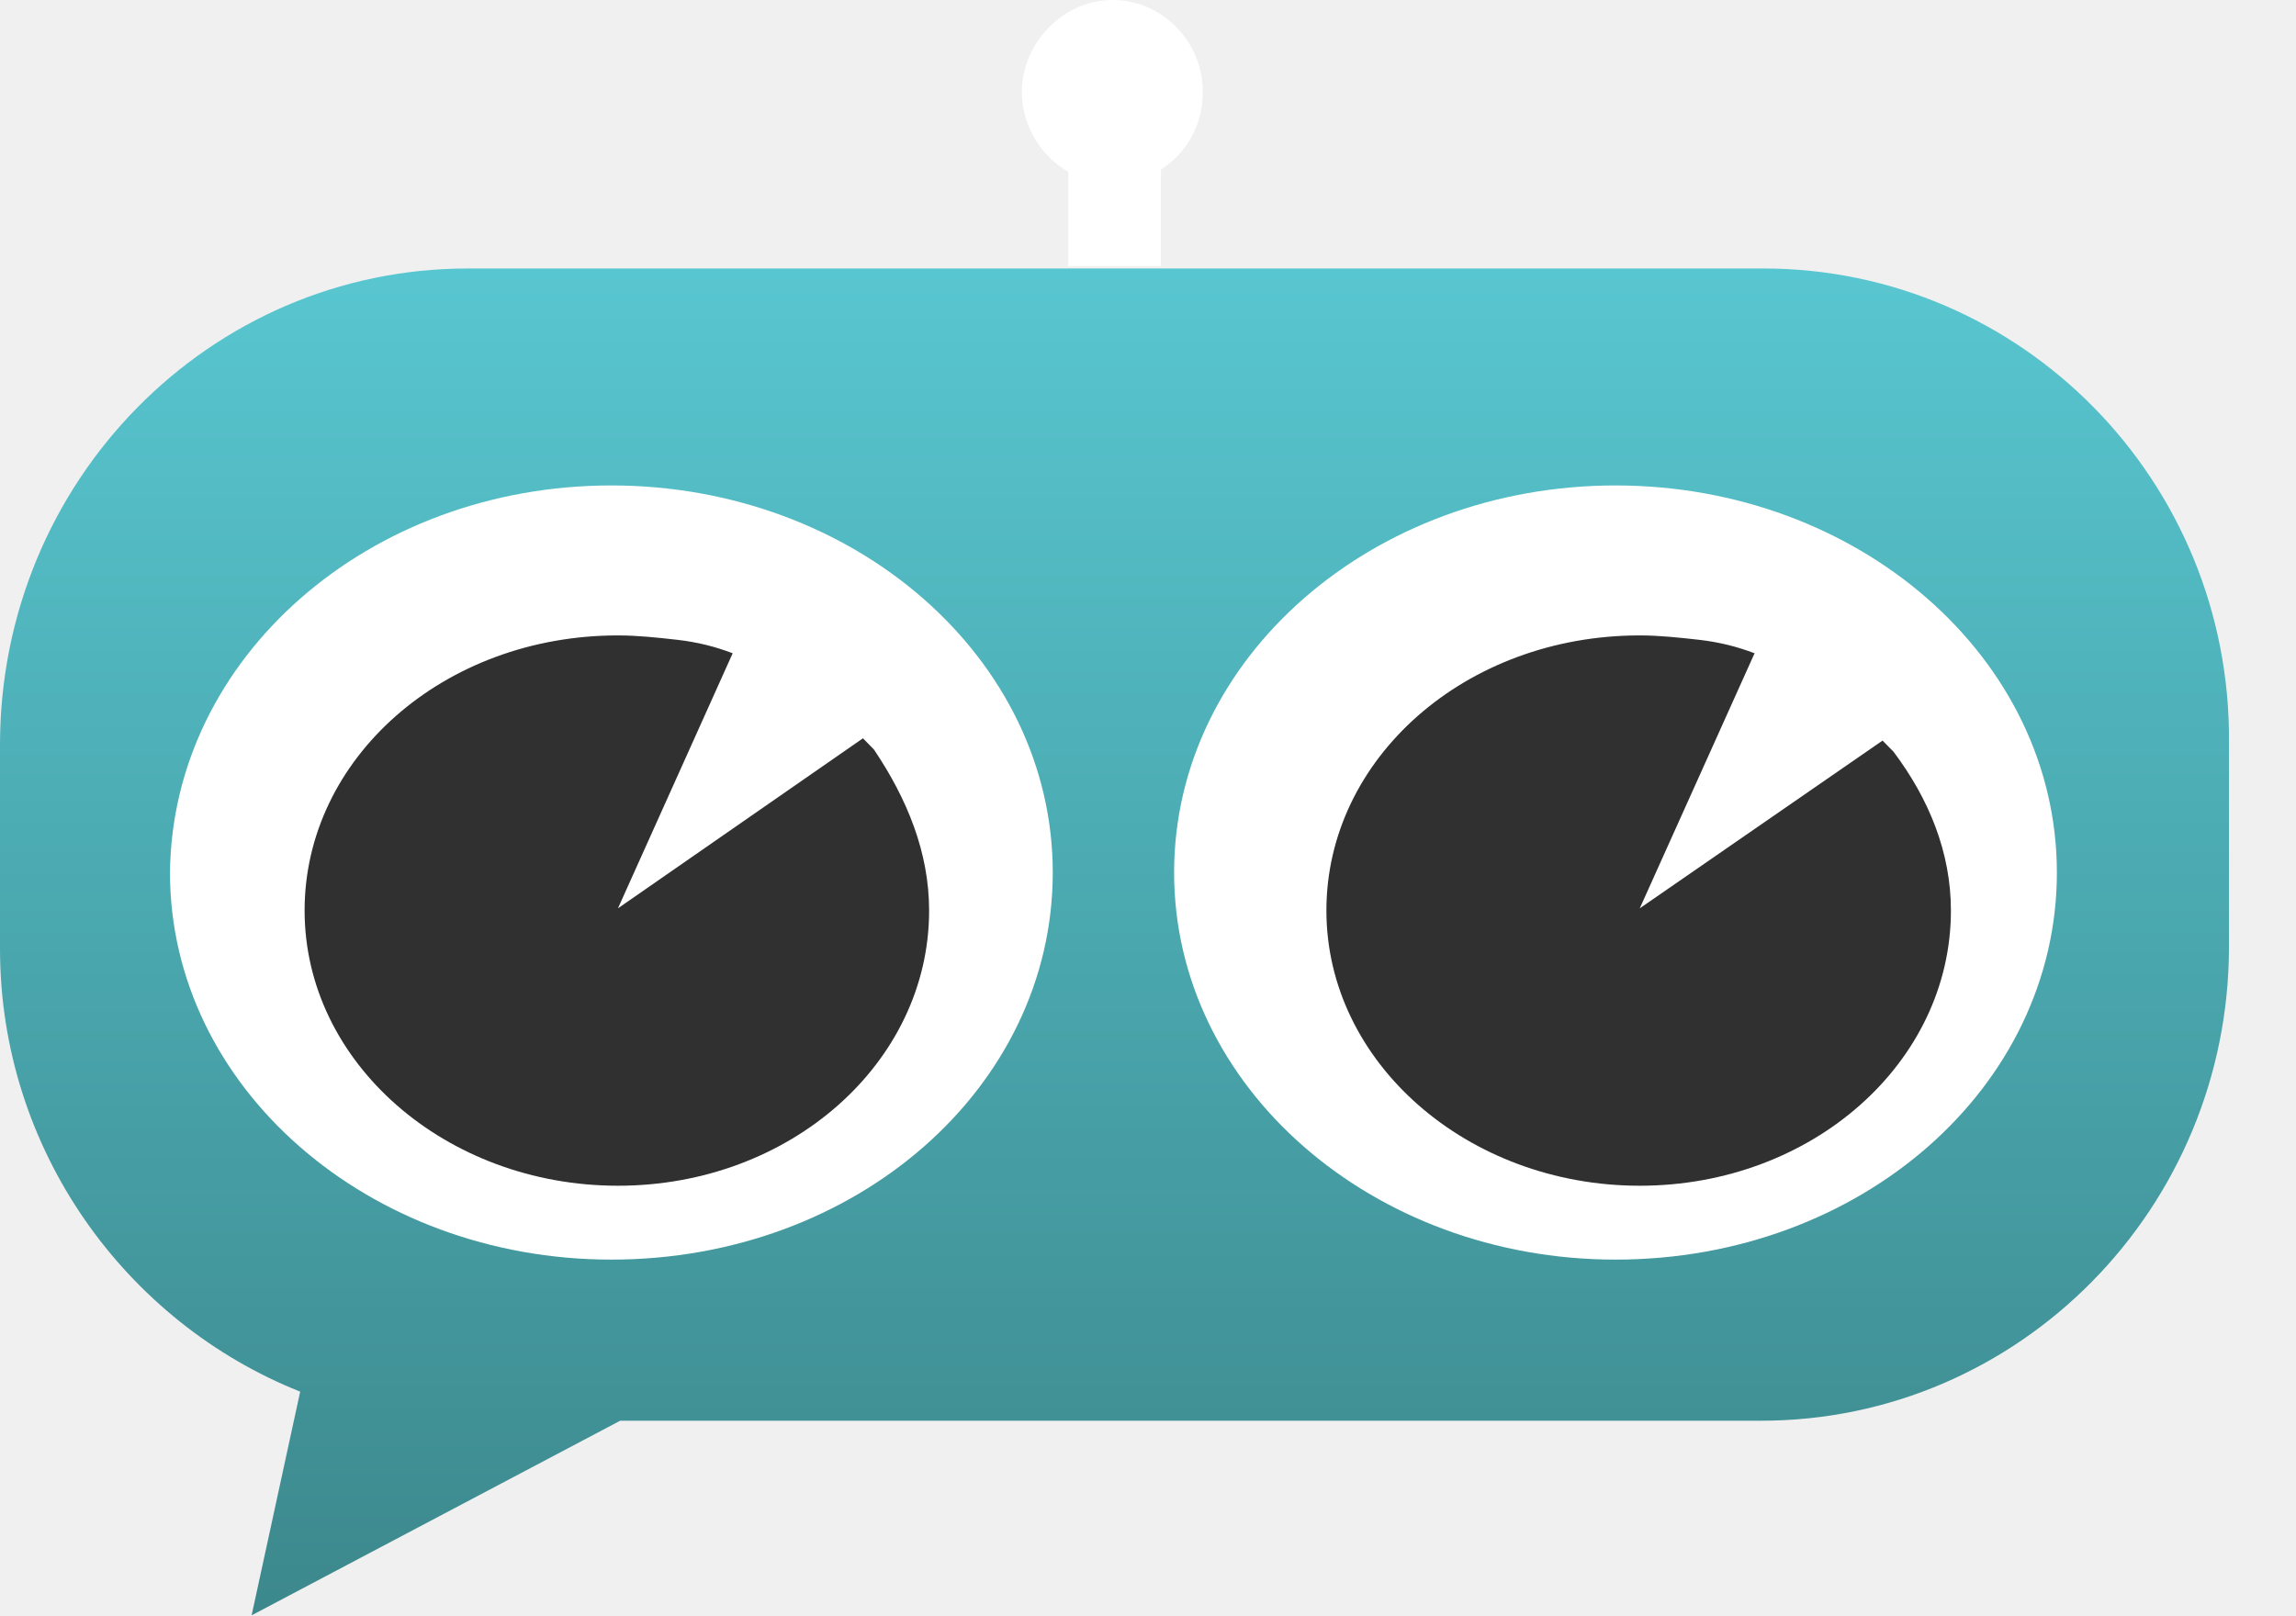
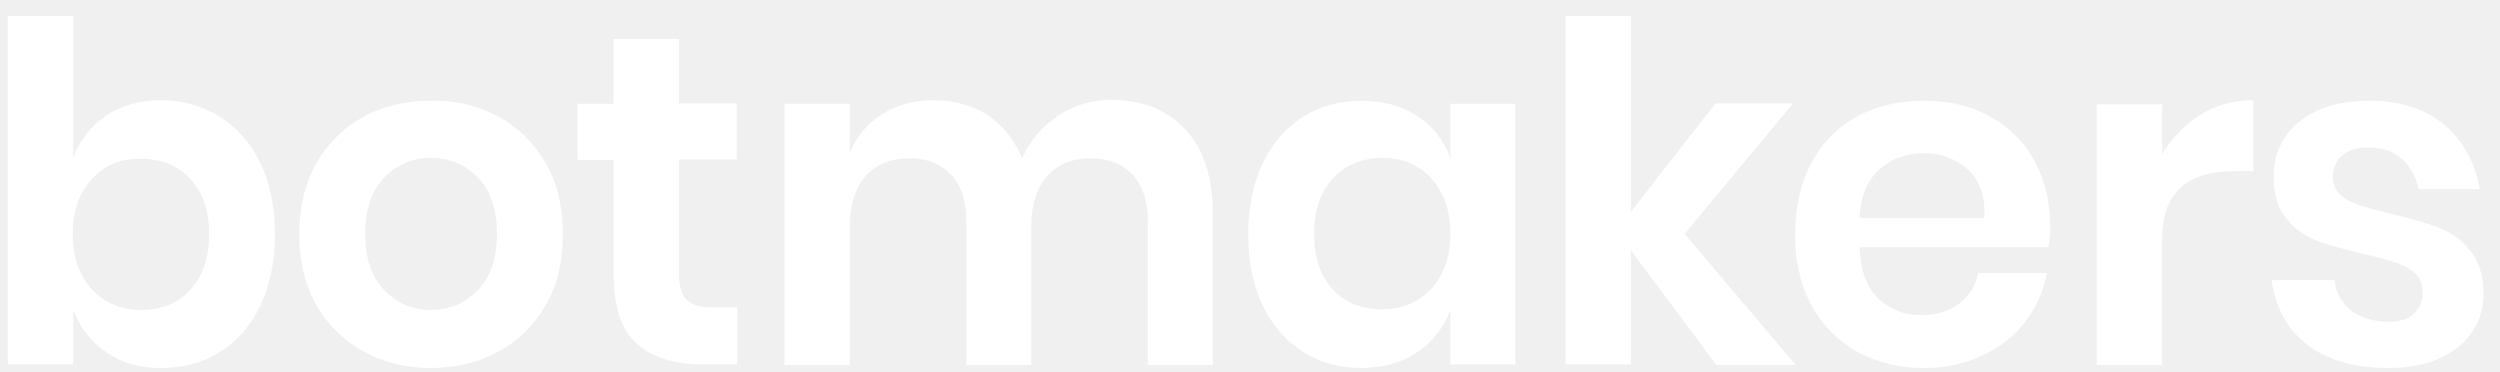
- <svg xmlns="http://www.w3.org/2000/svg" width="27" height="19" viewBox="0 0 27 19" fill="none">
-   <path d="M20.736 3.158H5.502C2.466 3.158 0 5.658 0 8.763V11.158C0 13.526 1.479 15.553 3.53 16.369L2.959 19L7.293 16.711H20.71C23.747 16.711 26.212 14.211 26.212 11.132V8.737C26.238 5.658 23.773 3.158 20.736 3.158Z" fill="url(#paint0_linear)" />
-   <path d="M7.189 5.71C10.044 5.71 12.38 7.737 12.38 10.263C12.38 12.789 10.07 14.816 7.189 14.816C4.334 14.816 1.999 12.789 1.999 10.263C2.024 7.737 4.334 5.71 7.189 5.71Z" fill="white" />
-   <path d="M10.926 10.71C10.926 12.5 9.291 13.947 7.267 13.947C5.243 13.947 3.582 12.5 3.582 10.71C3.582 8.921 5.217 7.474 7.267 7.474C7.5 7.474 7.734 7.5 7.968 7.526C8.201 7.553 8.409 7.605 8.616 7.684L7.267 10.684L10.148 8.684C10.2 8.737 10.225 8.763 10.277 8.816C10.667 9.395 10.926 10.026 10.926 10.71Z" fill="#303030" />
-   <path d="M18.998 5.71C21.852 5.71 24.188 7.737 24.188 10.263C24.188 12.789 21.878 14.816 18.998 14.816C16.143 14.816 13.807 12.789 13.807 10.263C13.807 7.737 16.143 5.71 18.998 5.71Z" fill="white" />
-   <path d="M22.942 10.71C22.942 12.5 21.307 13.947 19.283 13.947C17.259 13.947 15.598 12.5 15.598 10.71C15.598 8.921 17.233 7.474 19.283 7.474C19.517 7.474 19.75 7.5 19.984 7.526C20.217 7.553 20.425 7.605 20.633 7.684L19.283 10.684L22.138 8.711C22.19 8.763 22.216 8.789 22.267 8.842C22.683 9.395 22.942 10.026 22.942 10.71Z" fill="#303030" />
-   <path d="M13.652 0.947H12.562V3.131H13.652V0.947Z" fill="white" />
-   <path d="M13.081 0C13.678 0 14.145 0.5 14.145 1.079C14.145 1.684 13.678 2.158 13.081 2.158C12.484 2.158 12.017 1.658 12.017 1.079C12.017 0.5 12.51 0 13.081 0Z" fill="white" />
-   <defs>
-     <linearGradient id="paint0_linear" x1="13.115" y1="3.176" x2="13.115" y2="18.993" gradientUnits="userSpaceOnUse">
-       <stop stop-color="#58C6D0" />
-       <stop offset="1" stop-color="#3C888C" />
-     </linearGradient>
-   </defs>
+ <svg xmlns="http://www.w3.org/2000/svg" width="128" height="19" viewBox="0 0 128 19" fill="none">
+   <path d="M11.25 5.974C12.132 6.527 12.833 7.316 13.326 8.342C13.819 9.369 14.078 10.606 14.078 12C14.078 13.395 13.819 14.606 13.326 15.658C12.833 16.685 12.132 17.474 11.25 18.027C10.367 18.579 9.355 18.843 8.265 18.843C7.149 18.843 6.215 18.579 5.436 18.027C4.658 17.5 4.087 16.764 3.749 15.869V18.658H0.401V0.816H3.749V8.079C4.087 7.185 4.632 6.474 5.436 5.921C6.215 5.395 7.175 5.132 8.265 5.132C9.355 5.132 10.367 5.421 11.25 5.974ZM4.71 9.158C4.061 9.869 3.723 10.79 3.723 12C3.723 13.185 4.061 14.106 4.71 14.816C5.358 15.527 6.215 15.869 7.227 15.869C8.265 15.869 9.121 15.527 9.744 14.842C10.367 14.158 10.705 13.211 10.705 12C10.705 10.79 10.393 9.842 9.744 9.158C9.121 8.474 8.265 8.132 7.227 8.132C6.189 8.106 5.358 8.448 4.71 9.158Z" fill="white" />
+   <path d="M25.523 5.974C26.535 6.526 27.34 7.316 27.937 8.342C28.534 9.369 28.819 10.605 28.819 12C28.819 13.395 28.534 14.605 27.937 15.632C27.34 16.658 26.535 17.448 25.523 18C24.511 18.553 23.343 18.842 22.071 18.842C20.8 18.842 19.632 18.553 18.62 18C17.608 17.448 16.803 16.658 16.206 15.632C15.609 14.605 15.324 13.395 15.324 12C15.324 10.605 15.609 9.395 16.206 8.342C16.803 7.316 17.608 6.526 18.62 5.974C19.632 5.421 20.8 5.158 22.071 5.158C23.343 5.132 24.511 5.421 25.523 5.974ZM19.684 9.079C19.035 9.737 18.698 10.711 18.698 11.974C18.698 13.237 19.035 14.211 19.684 14.868C20.333 15.526 21.137 15.868 22.071 15.868C23.006 15.868 23.81 15.526 24.459 14.868C25.108 14.211 25.445 13.237 25.445 11.974C25.445 10.711 25.108 9.737 24.459 9.079C23.81 8.421 23.006 8.079 22.071 8.079C21.137 8.079 20.333 8.421 19.684 9.079Z" fill="white" />
+   <path d="M37.747 15.737V18.658H35.982C34.503 18.658 33.387 18.29 32.582 17.579C31.804 16.869 31.414 15.658 31.414 13.974V8.184H29.572V5.316H31.414V2H34.762V5.29H37.721V8.158H34.762V14C34.762 14.632 34.892 15.105 35.152 15.342C35.411 15.605 35.826 15.737 36.423 15.737H37.747Z" fill="white" />
+   <path d="M60.689 6.632C61.623 7.632 62.091 9.053 62.091 10.921V18.684H58.769V11.316C58.769 10.29 58.509 9.5 57.99 8.948C57.471 8.395 56.77 8.105 55.862 8.105C54.928 8.105 54.175 8.395 53.63 9C53.085 9.605 52.8 10.474 52.8 11.605V18.684H49.478V11.316C49.478 10.29 49.218 9.5 48.699 8.948C48.18 8.395 47.479 8.105 46.571 8.105C45.637 8.105 44.884 8.395 44.339 9C43.794 9.605 43.508 10.474 43.508 11.605V18.684H40.161V5.316H43.508V7.842C43.846 6.974 44.417 6.316 45.169 5.842C45.922 5.369 46.804 5.132 47.791 5.132C48.855 5.132 49.763 5.395 50.568 5.895C51.346 6.421 51.943 7.158 52.332 8.105C52.748 7.184 53.371 6.474 54.175 5.921C54.98 5.395 55.914 5.105 56.926 5.105C58.509 5.132 59.781 5.632 60.689 6.632Z" fill="white" />
+   <path d="M72.575 5.948C73.38 6.474 73.925 7.184 74.262 8.106V5.316H77.584V18.658H74.262V15.869C73.925 16.763 73.354 17.5 72.575 18.027C71.771 18.553 70.837 18.842 69.721 18.842C68.605 18.842 67.618 18.579 66.736 18.027C65.854 17.474 65.153 16.684 64.66 15.658C64.167 14.632 63.907 13.395 63.907 12C63.907 10.605 64.167 9.395 64.66 8.342C65.153 7.316 65.854 6.527 66.736 5.974C67.618 5.421 68.631 5.158 69.721 5.158C70.811 5.158 71.771 5.421 72.575 5.948ZM68.241 9.132C67.618 9.816 67.281 10.763 67.281 11.974C67.281 13.184 67.593 14.132 68.241 14.816C68.864 15.5 69.721 15.842 70.759 15.842C71.771 15.842 72.601 15.5 73.276 14.79C73.925 14.079 74.262 13.158 74.262 11.974C74.262 10.79 73.925 9.842 73.276 9.132C72.627 8.421 71.771 8.079 70.759 8.079C69.721 8.106 68.89 8.448 68.241 9.132Z" fill="white" />
+   <path d="M87.862 18.658L83.502 12.816V18.658H80.154V0.816H83.502V10.842L87.836 5.29H91.807L86.253 11.974L91.936 18.684H87.862V18.658Z" fill="white" />
+   <path d="M104.861 12.658H95.206C95.258 13.842 95.57 14.71 96.166 15.289C96.763 15.842 97.49 16.131 98.346 16.131C99.125 16.131 99.774 15.947 100.293 15.553C100.812 15.158 101.149 14.658 101.279 13.974H104.809C104.627 14.895 104.264 15.737 103.693 16.474C103.122 17.21 102.395 17.789 101.487 18.21C100.578 18.631 99.592 18.842 98.502 18.842C97.231 18.842 96.088 18.553 95.076 18C94.09 17.447 93.312 16.658 92.741 15.632C92.196 14.605 91.91 13.395 91.91 12C91.91 10.605 92.196 9.395 92.741 8.342C93.286 7.316 94.064 6.526 95.076 5.974C96.063 5.421 97.204 5.158 98.502 5.158C99.8 5.158 100.942 5.421 101.902 5.974C102.888 6.526 103.641 7.263 104.16 8.237C104.679 9.184 104.964 10.289 104.964 11.5C104.99 11.842 104.964 12.237 104.861 12.658ZM100.76 8.684C100.137 8.132 99.41 7.842 98.502 7.842C97.594 7.842 96.841 8.132 96.218 8.684C95.595 9.237 95.258 10.079 95.206 11.158H101.591C101.668 10.079 101.383 9.263 100.76 8.684Z" fill="white" />
+   <path d="M112.672 5.869C113.477 5.369 114.385 5.132 115.371 5.132V8.763H114.385C111.92 8.763 110.7 9.921 110.7 12.237V18.684H107.352V5.342H110.7V7.895C111.219 7.053 111.868 6.369 112.672 5.869Z" fill="white" />
+   <path d="M125.156 6.395C126.116 7.21 126.713 8.316 126.972 9.684H123.832C123.702 9.053 123.417 8.526 122.976 8.132C122.534 7.737 121.963 7.553 121.237 7.553C120.666 7.553 120.225 7.684 119.913 7.974C119.602 8.237 119.446 8.605 119.446 9.079C119.446 9.447 119.576 9.737 119.835 9.974C120.095 10.21 120.406 10.368 120.795 10.5C121.185 10.632 121.73 10.789 122.43 10.947C123.417 11.184 124.247 11.421 124.87 11.658C125.493 11.895 126.038 12.289 126.479 12.842C126.92 13.368 127.154 14.105 127.154 15.026C127.154 16.158 126.713 17.079 125.83 17.789C124.948 18.5 123.754 18.842 122.275 18.842C120.562 18.842 119.186 18.447 118.174 17.684C117.136 16.895 116.513 15.789 116.306 14.342H119.524C119.602 15 119.887 15.526 120.38 15.895C120.873 16.263 121.522 16.474 122.301 16.474C122.872 16.474 123.313 16.342 123.598 16.053C123.91 15.763 124.04 15.395 124.04 14.947C124.04 14.553 123.91 14.237 123.65 14C123.391 13.763 123.053 13.579 122.664 13.447C122.275 13.316 121.73 13.158 121.003 13C120.017 12.763 119.212 12.553 118.615 12.316C117.993 12.079 117.474 11.71 117.058 11.184C116.617 10.658 116.409 9.974 116.409 9.053C116.409 7.895 116.851 6.947 117.707 6.237C118.59 5.526 119.783 5.158 121.315 5.158C122.898 5.158 124.169 5.579 125.156 6.395Z" fill="white" />
</svg>
